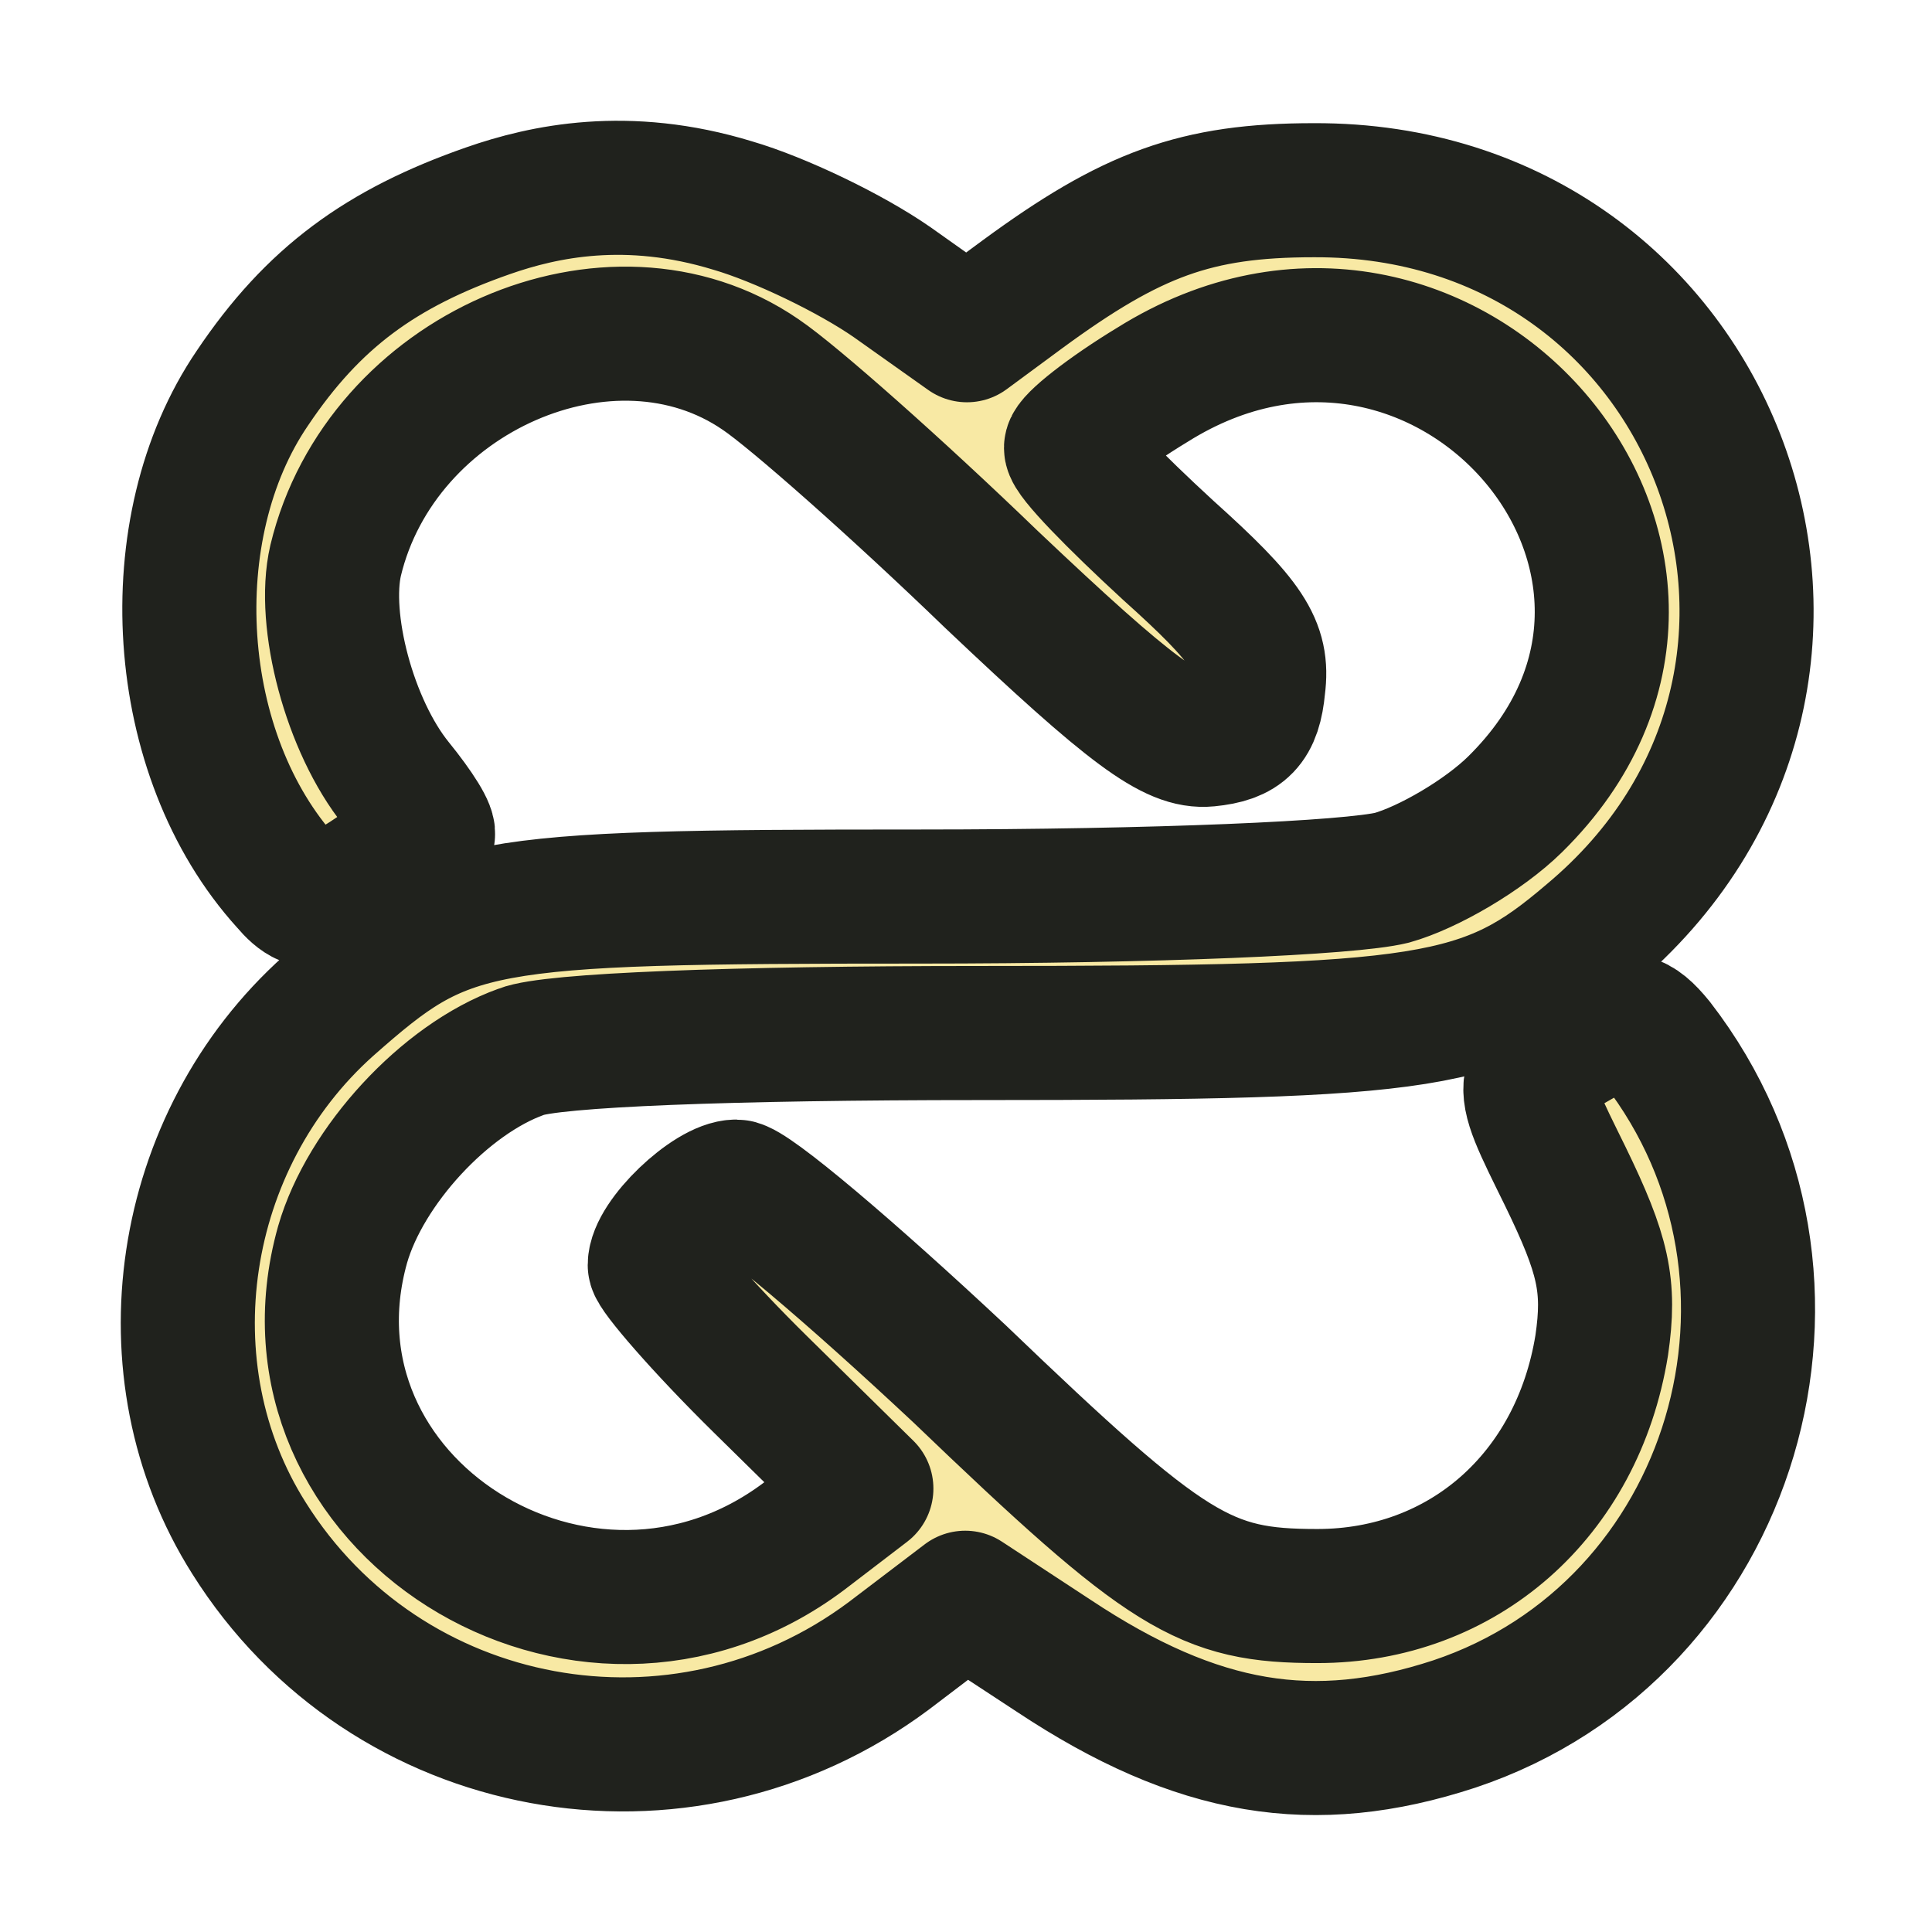
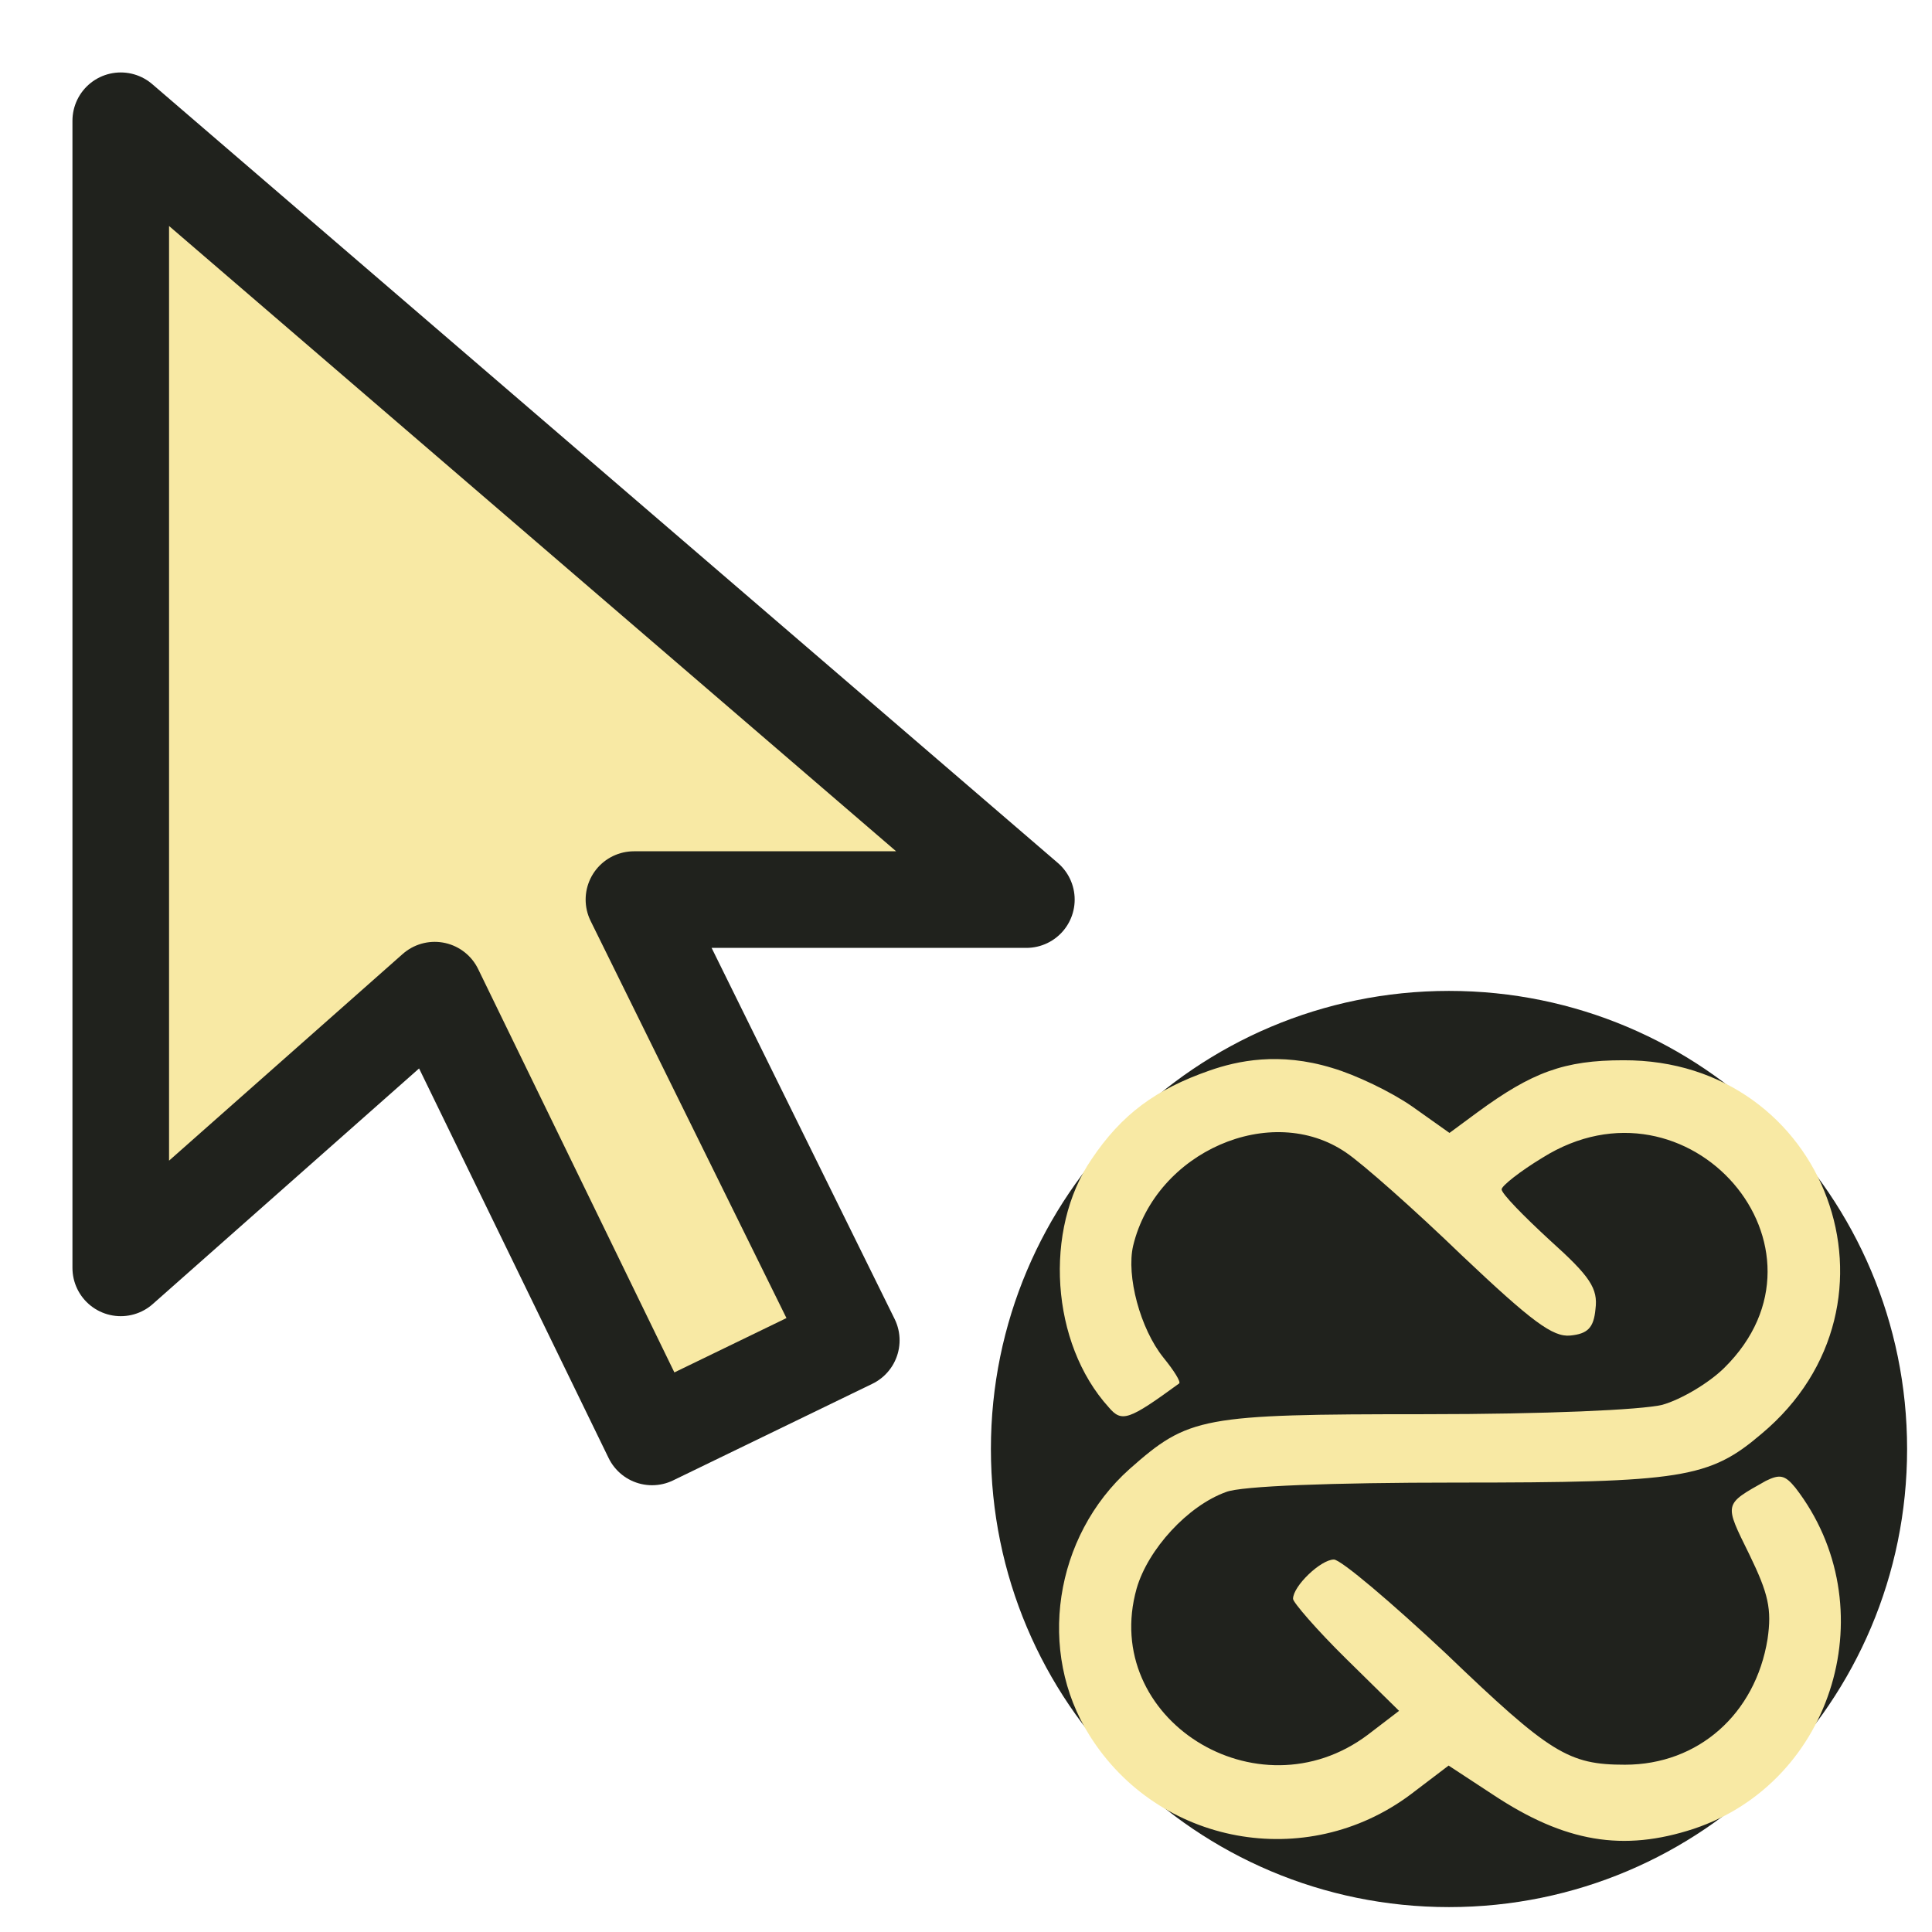
- <svg xmlns="http://www.w3.org/2000/svg" width="36" height="36" viewBox="-30 -30 317 317">
-   <path d="M116.419 16.327C109.59 11.568 97.922 5.969 90.239 3.73C72.88 -1.589 59.179 1.405 50.114 4.569C32.47 10.728 21.372 18.846 11.412 33.683C-4.239 56.638 -1.963 93.869 17.104 114.864C21.372 119.903 23.649 119.063 40.154 107.026C40.723 106.466 38.447 102.827 35.032 98.628C27.348 89.11 22.795 71.754 25.072 61.956C32.47 31.163 70.319 14.647 94.792 31.443C100.199 35.083 117.273 50.199 132.64 65.036C155.691 86.871 162.52 91.909 168.212 91.35C173.903 90.79 175.895 88.83 176.464 82.671C177.318 75.953 174.757 72.034 161.667 60.277C152.845 52.158 145.731 44.88 145.731 43.48C145.731 42.361 151.707 37.602 159.105 33.123C206.914 3.17 258.421 62.796 218.581 101.987C213.459 107.026 204.353 112.345 198.377 114.024C191.547 115.704 159.959 117.104 120.688 117.104C47.268 117.104 43.284 117.943 23.933 135.02C-0.825 157.134 -6.516 194.926 10.843 222.359C33.324 258.191 81.702 267.149 115.85 241.675L128.372 232.157L142.885 241.675C166.504 257.351 185.571 260.431 208.621 252.872C254.722 237.476 271.796 179.809 241.916 141.178C238.501 136.979 236.794 136.699 232.241 138.939C218.297 146.777 218.581 146.217 226.834 163.013C233.094 175.89 234.233 180.929 232.81 190.727C228.826 215.361 210.044 231.877 186.14 231.877C167.643 231.877 161.667 228.238 127.518 195.486C109.59 178.689 93.085 164.693 90.808 164.693C86.539 164.693 77.433 173.371 77.433 177.57C77.433 178.689 85.117 187.647 94.792 197.165L112.151 214.241L101.906 222.08C65.766 249.233 14.258 216.761 26.21 174.211C29.909 161.333 43 147.057 55.521 142.578C60.359 140.618 90.239 139.498 130.648 139.498C204.922 139.498 213.744 138.099 230.818 123.542C281.757 80.992 252.161 0.93 185.571 1.21C166.22 1.21 155.691 5.129 137.762 18.286L128.656 25.005L116.419 16.327Z" fill="#f8e9a4" stroke="#20221d" stroke-width="22" stroke-linejoin="round" />
+ <svg xmlns="http://www.w3.org/2000/svg" width="40" height="40" viewBox="0 0 32 32">
+   <path d="M2 2v19l5.2-4.6 3.6 7.4 3.3-1.6-3.6-7.3H17Z" fill="#f8e9a4" stroke="#20221d" stroke-width="1.6" stroke-linejoin="round" />
+   <g transform="translate(17.5 17.5) scale(0.05058366)">
+     <circle cx="128.5" cy="128.5" r="150" fill="#20221d" />
+     <path d="M116.419 16.327C109.59 11.568 97.922 5.969 90.239 3.73C72.88 -1.589 59.179 1.405 50.114 4.569C32.47 10.728 21.372 18.846 11.412 33.683C-4.239 56.638 -1.963 93.869 17.104 114.864C21.372 119.903 23.649 119.063 40.154 107.026C40.723 106.466 38.447 102.827 35.032 98.628C27.348 89.11 22.795 71.754 25.072 61.956C32.47 31.163 70.319 14.647 94.792 31.443C100.199 35.083 117.273 50.199 132.64 65.036C155.691 86.871 162.52 91.909 168.212 91.35C173.903 90.79 175.895 88.83 176.464 82.671C177.318 75.953 174.757 72.034 161.667 60.277C152.845 52.158 145.731 44.88 145.731 43.48C145.731 42.361 151.707 37.602 159.105 33.123C206.914 3.17 258.421 62.796 218.581 101.987C213.459 107.026 204.353 112.345 198.377 114.024C191.547 115.704 159.959 117.104 120.688 117.104C47.268 117.104 43.284 117.943 23.933 135.02C-0.825 157.134 -6.516 194.926 10.843 222.359C33.324 258.191 81.702 267.149 115.85 241.675L128.372 232.157L142.885 241.675C166.504 257.351 185.571 260.431 208.621 252.872C254.722 237.476 271.796 179.809 241.916 141.178C238.501 136.979 236.794 136.699 232.241 138.939C218.297 146.777 218.581 146.217 226.834 163.013C233.094 175.89 234.233 180.929 232.81 190.727C228.826 215.361 210.044 231.877 186.14 231.877C167.643 231.877 161.667 228.238 127.518 195.486C109.59 178.689 93.085 164.693 90.808 164.693C86.539 164.693 77.433 173.371 77.433 177.57C77.433 178.689 85.117 187.647 94.792 197.165L112.151 214.241L101.906 222.08C65.766 249.233 14.258 216.761 26.21 174.211C29.909 161.333 43 147.057 55.521 142.578C60.359 140.618 90.239 139.498 130.648 139.498C204.922 139.498 213.744 138.099 230.818 123.542C281.757 80.992 252.161 0.93 185.571 1.21C166.22 1.21 155.691 5.129 137.762 18.286L128.656 25.005L116.419 16.327Z" fill="#f8e9a4" />
+   </g>
</svg>
